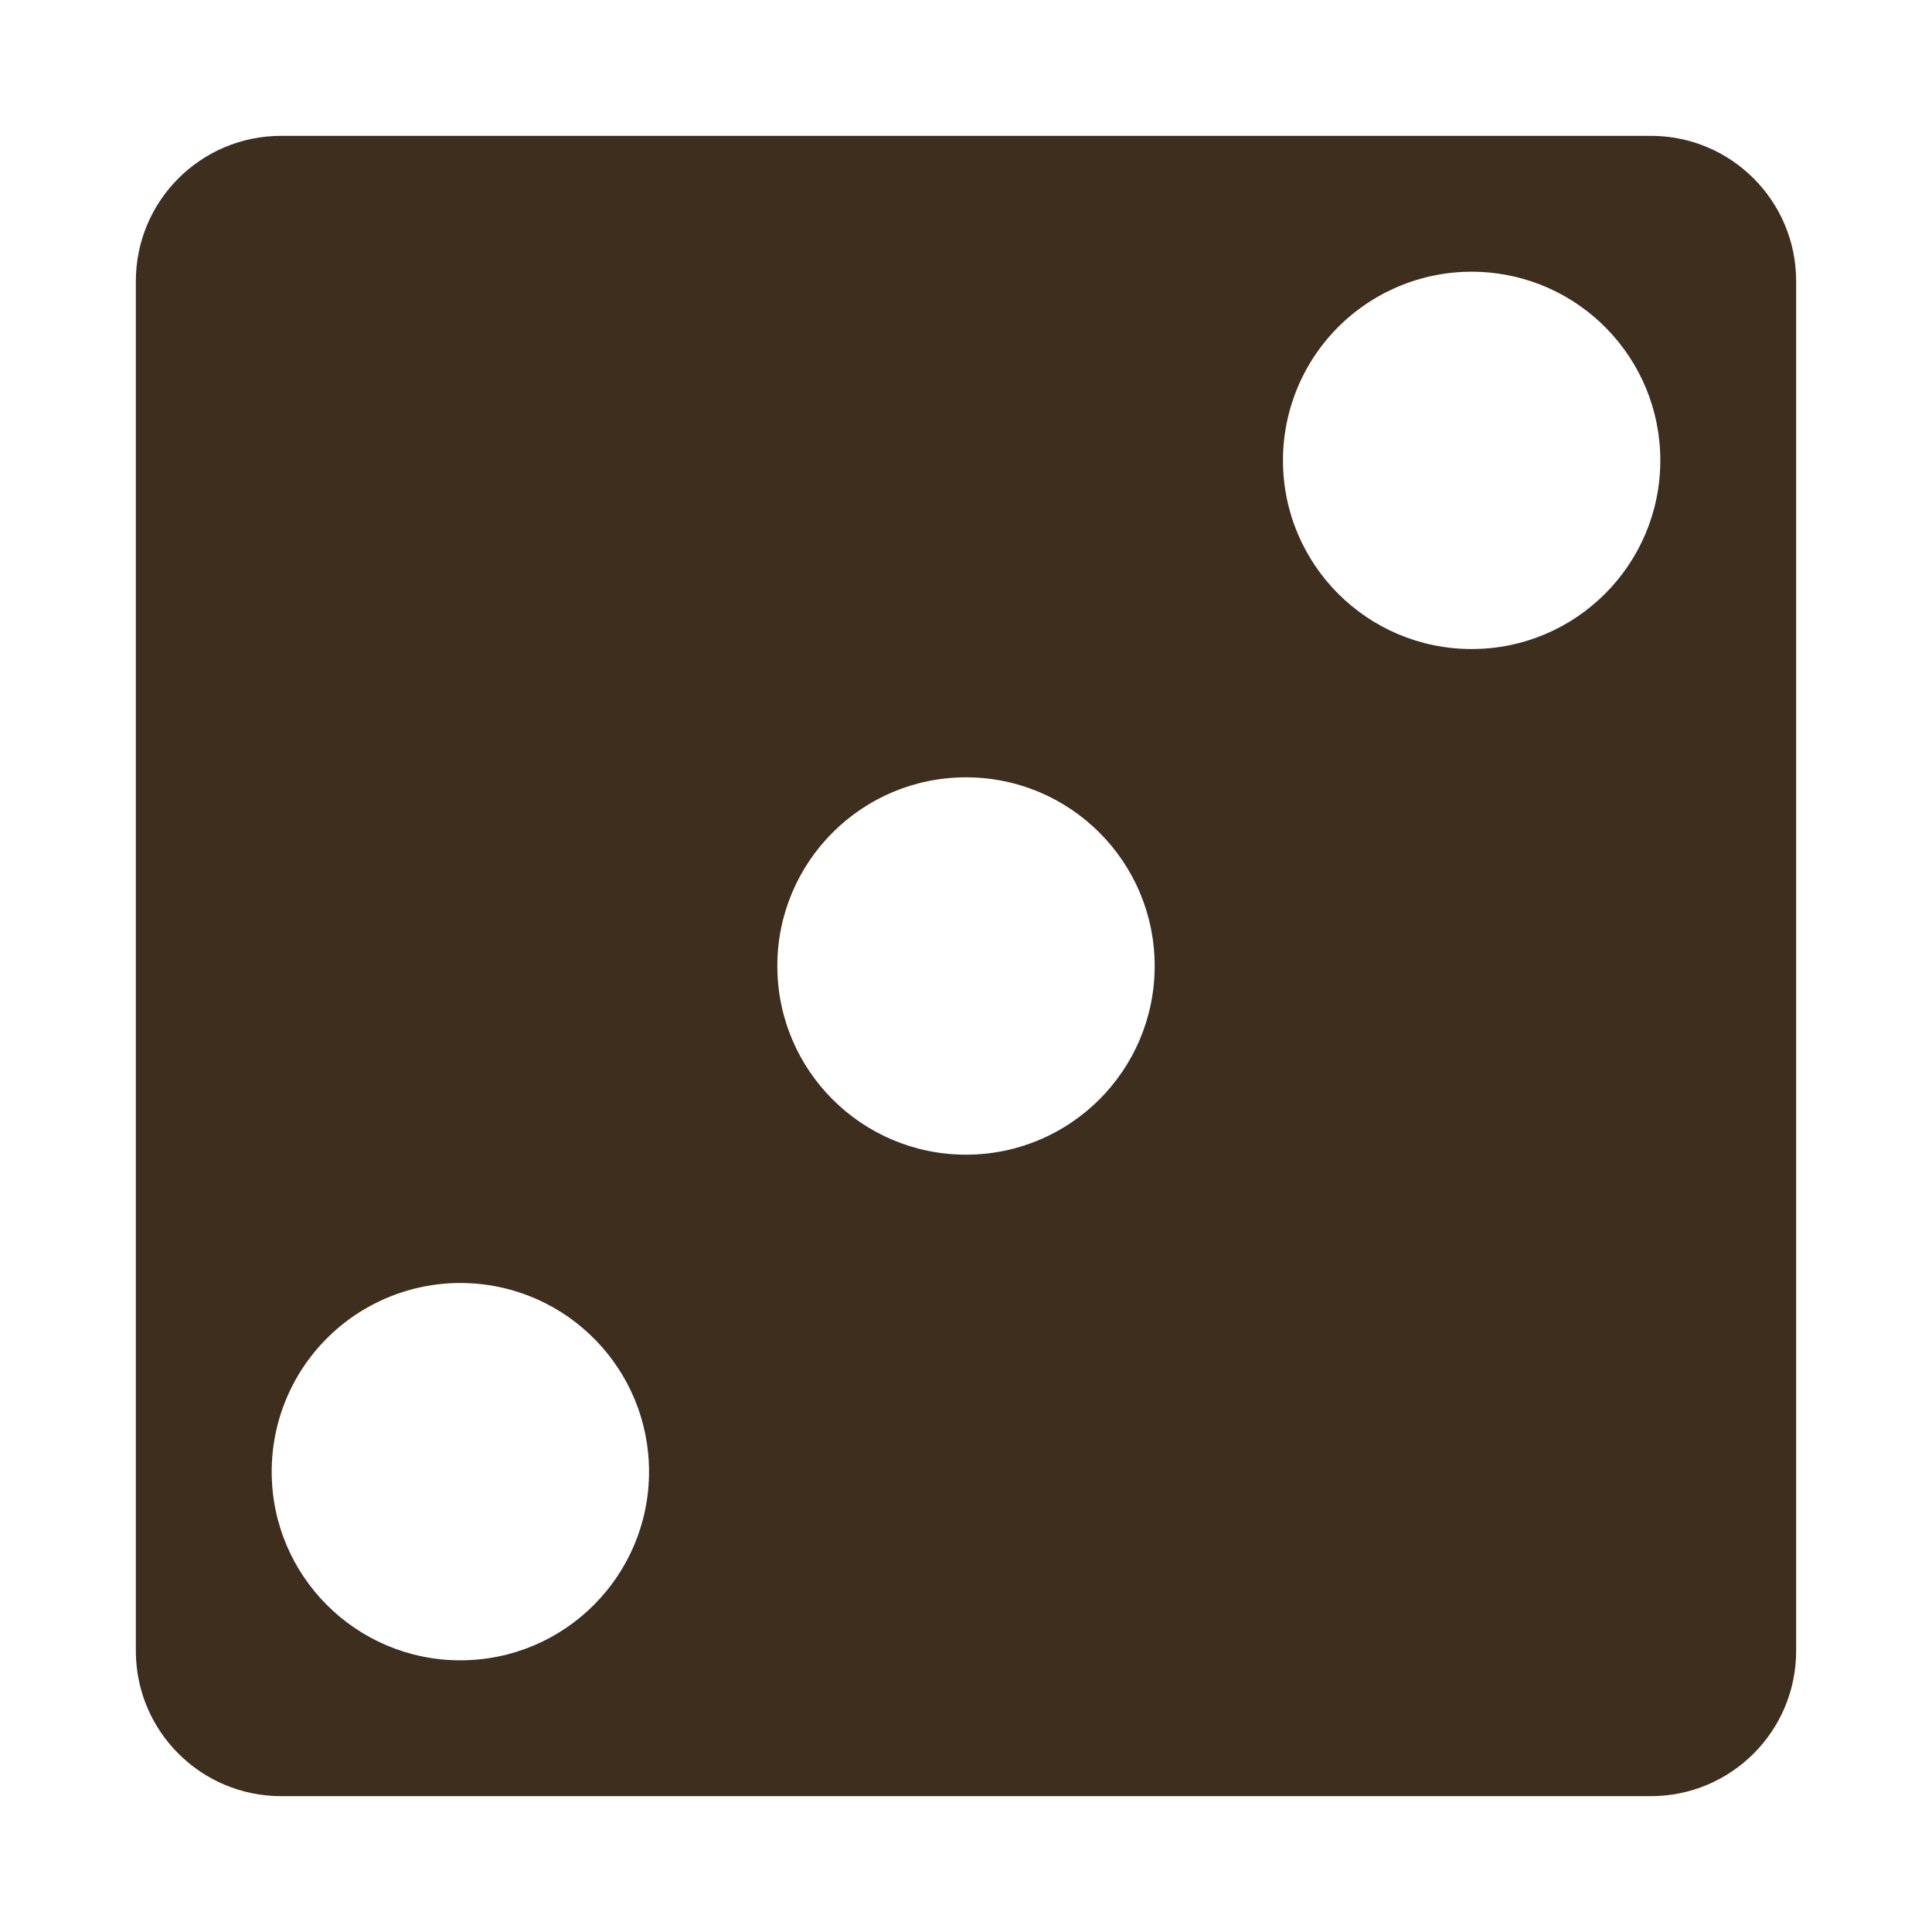
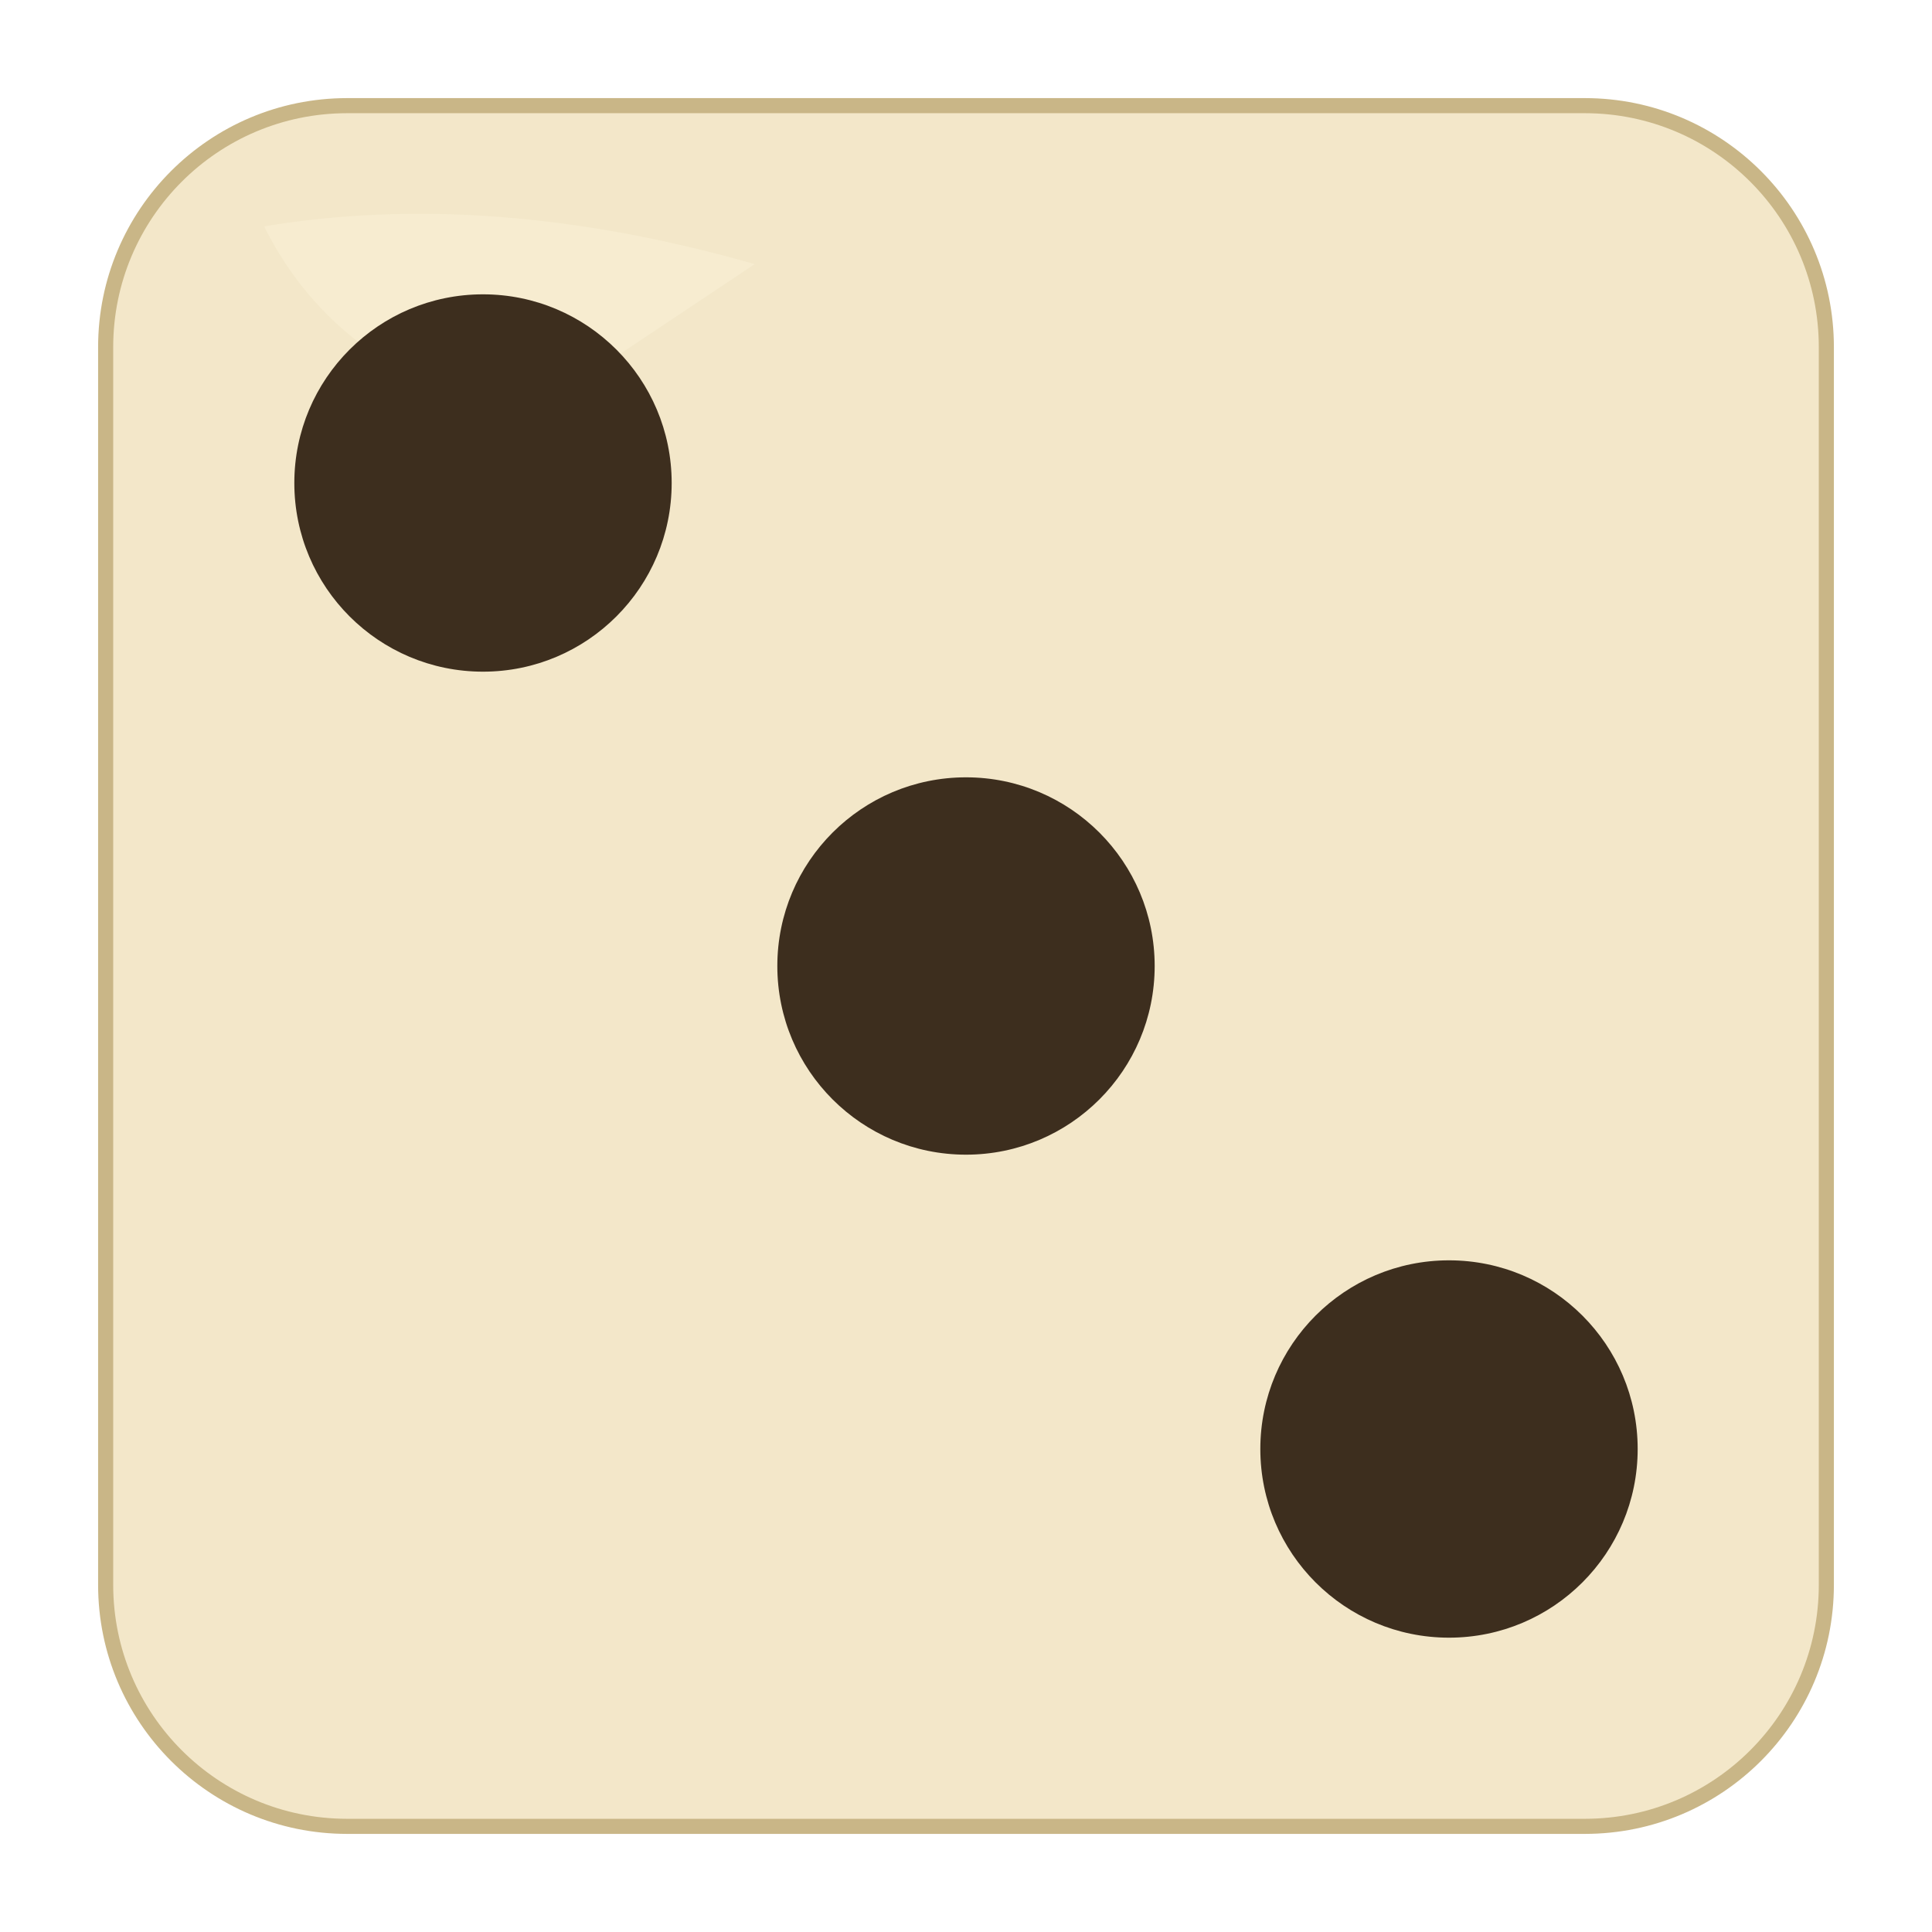
<svg xmlns="http://www.w3.org/2000/svg" viewBox="0 0 512 512">
-   <path fill="#3d2e1e" d="M74.5 36A38.5 38.5 0 0 0 36 74.5v363A38.5 38.5 0 0 0 74.5 476h363a38.5 38.5 0 0 0 38.5-38.5v-363A38.5 38.5 0 0 0 437.5 36h-363zm316.97 36.03A50 50 0 0 1 440 122a50 50 0 0 1-100 0 50 50 0 0 1 51.47-49.97zM256 206a50 50 0 0 1 0 100 50 50 0 0 1 0-100zM123.47 340.03A50 50 0 0 1 172 390a50 50 0 0 1-100 0 50 50 0 0 1 51.47-49.97z" />
+   <rect x="28" y="28" width="456" height="456" rx="64" ry="64" fill="#f3e7c9" stroke="#c9b687" stroke-width="4" />
+   <path d="M 70 60 Q 130 50 200 70 L 140 110 Q 90 100 70 60 Z" fill="#faf1d6" opacity="0.55" />
+   <circle cx="128" cy="128" r="50" fill="#3d2e1e" />
+   <circle cx="256" cy="256" r="50" fill="#3d2e1e" />
+   <circle cx="384" cy="384" r="50" fill="#3d2e1e" />
</svg>
